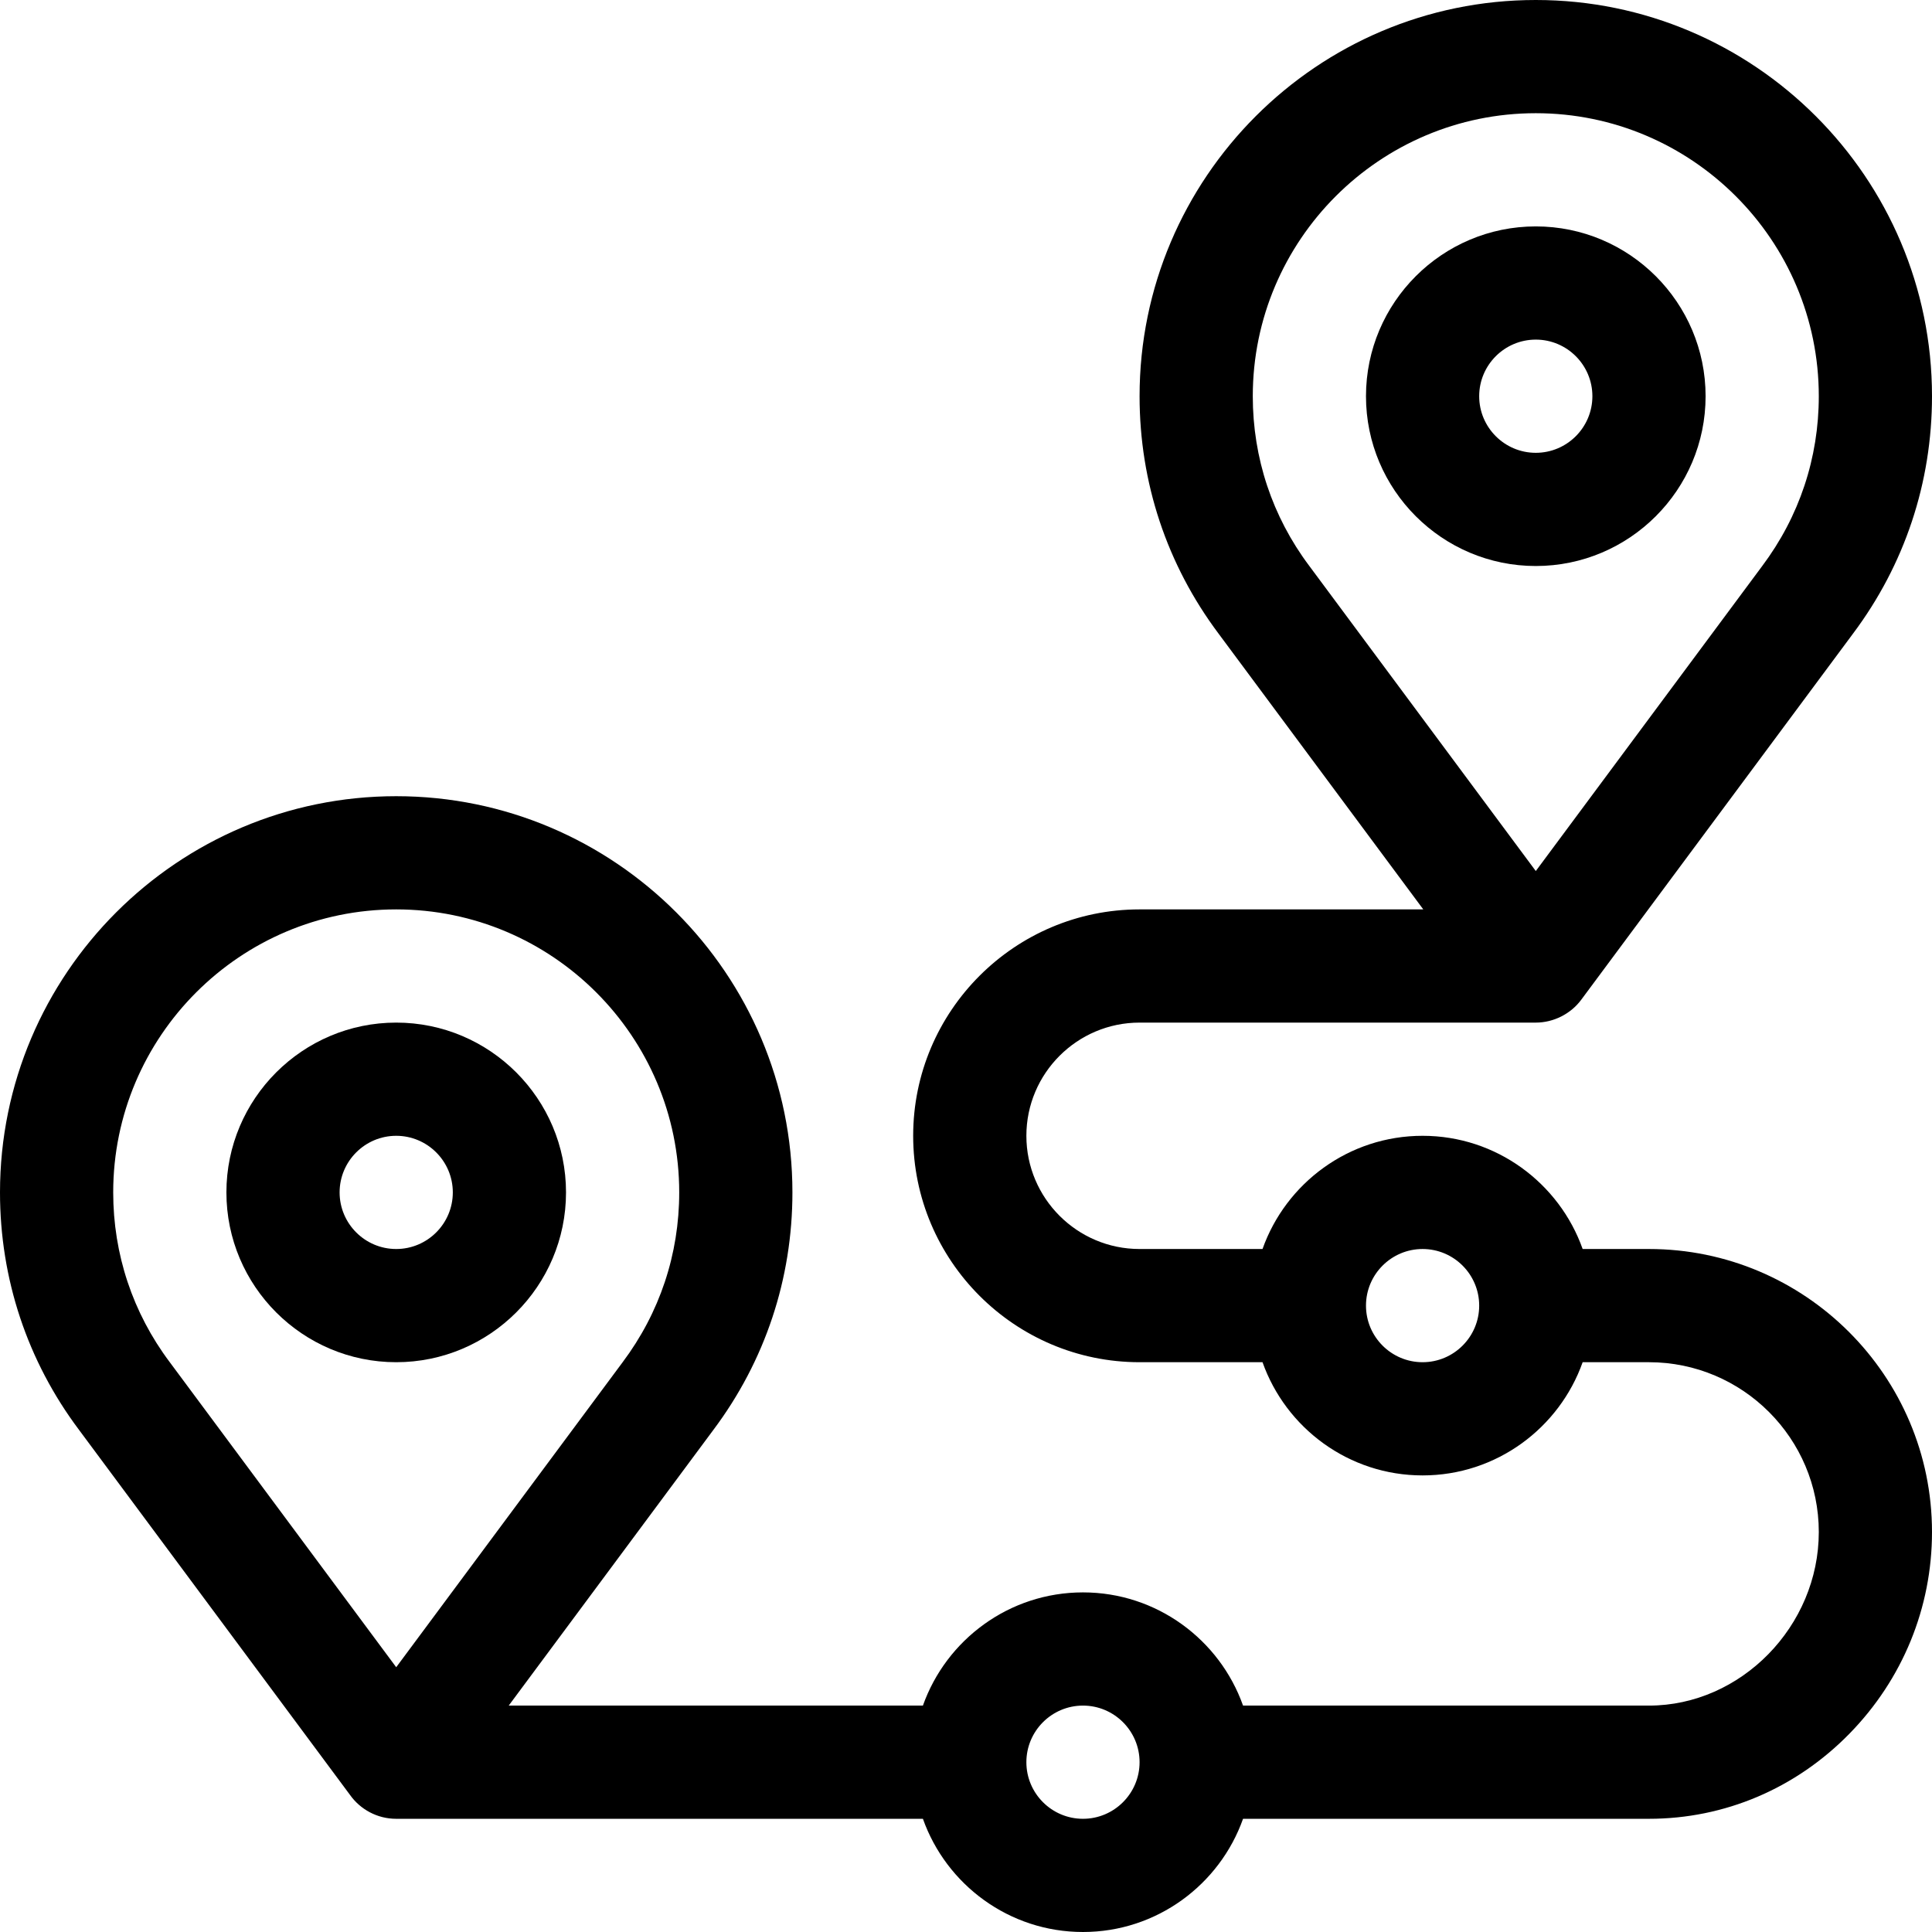
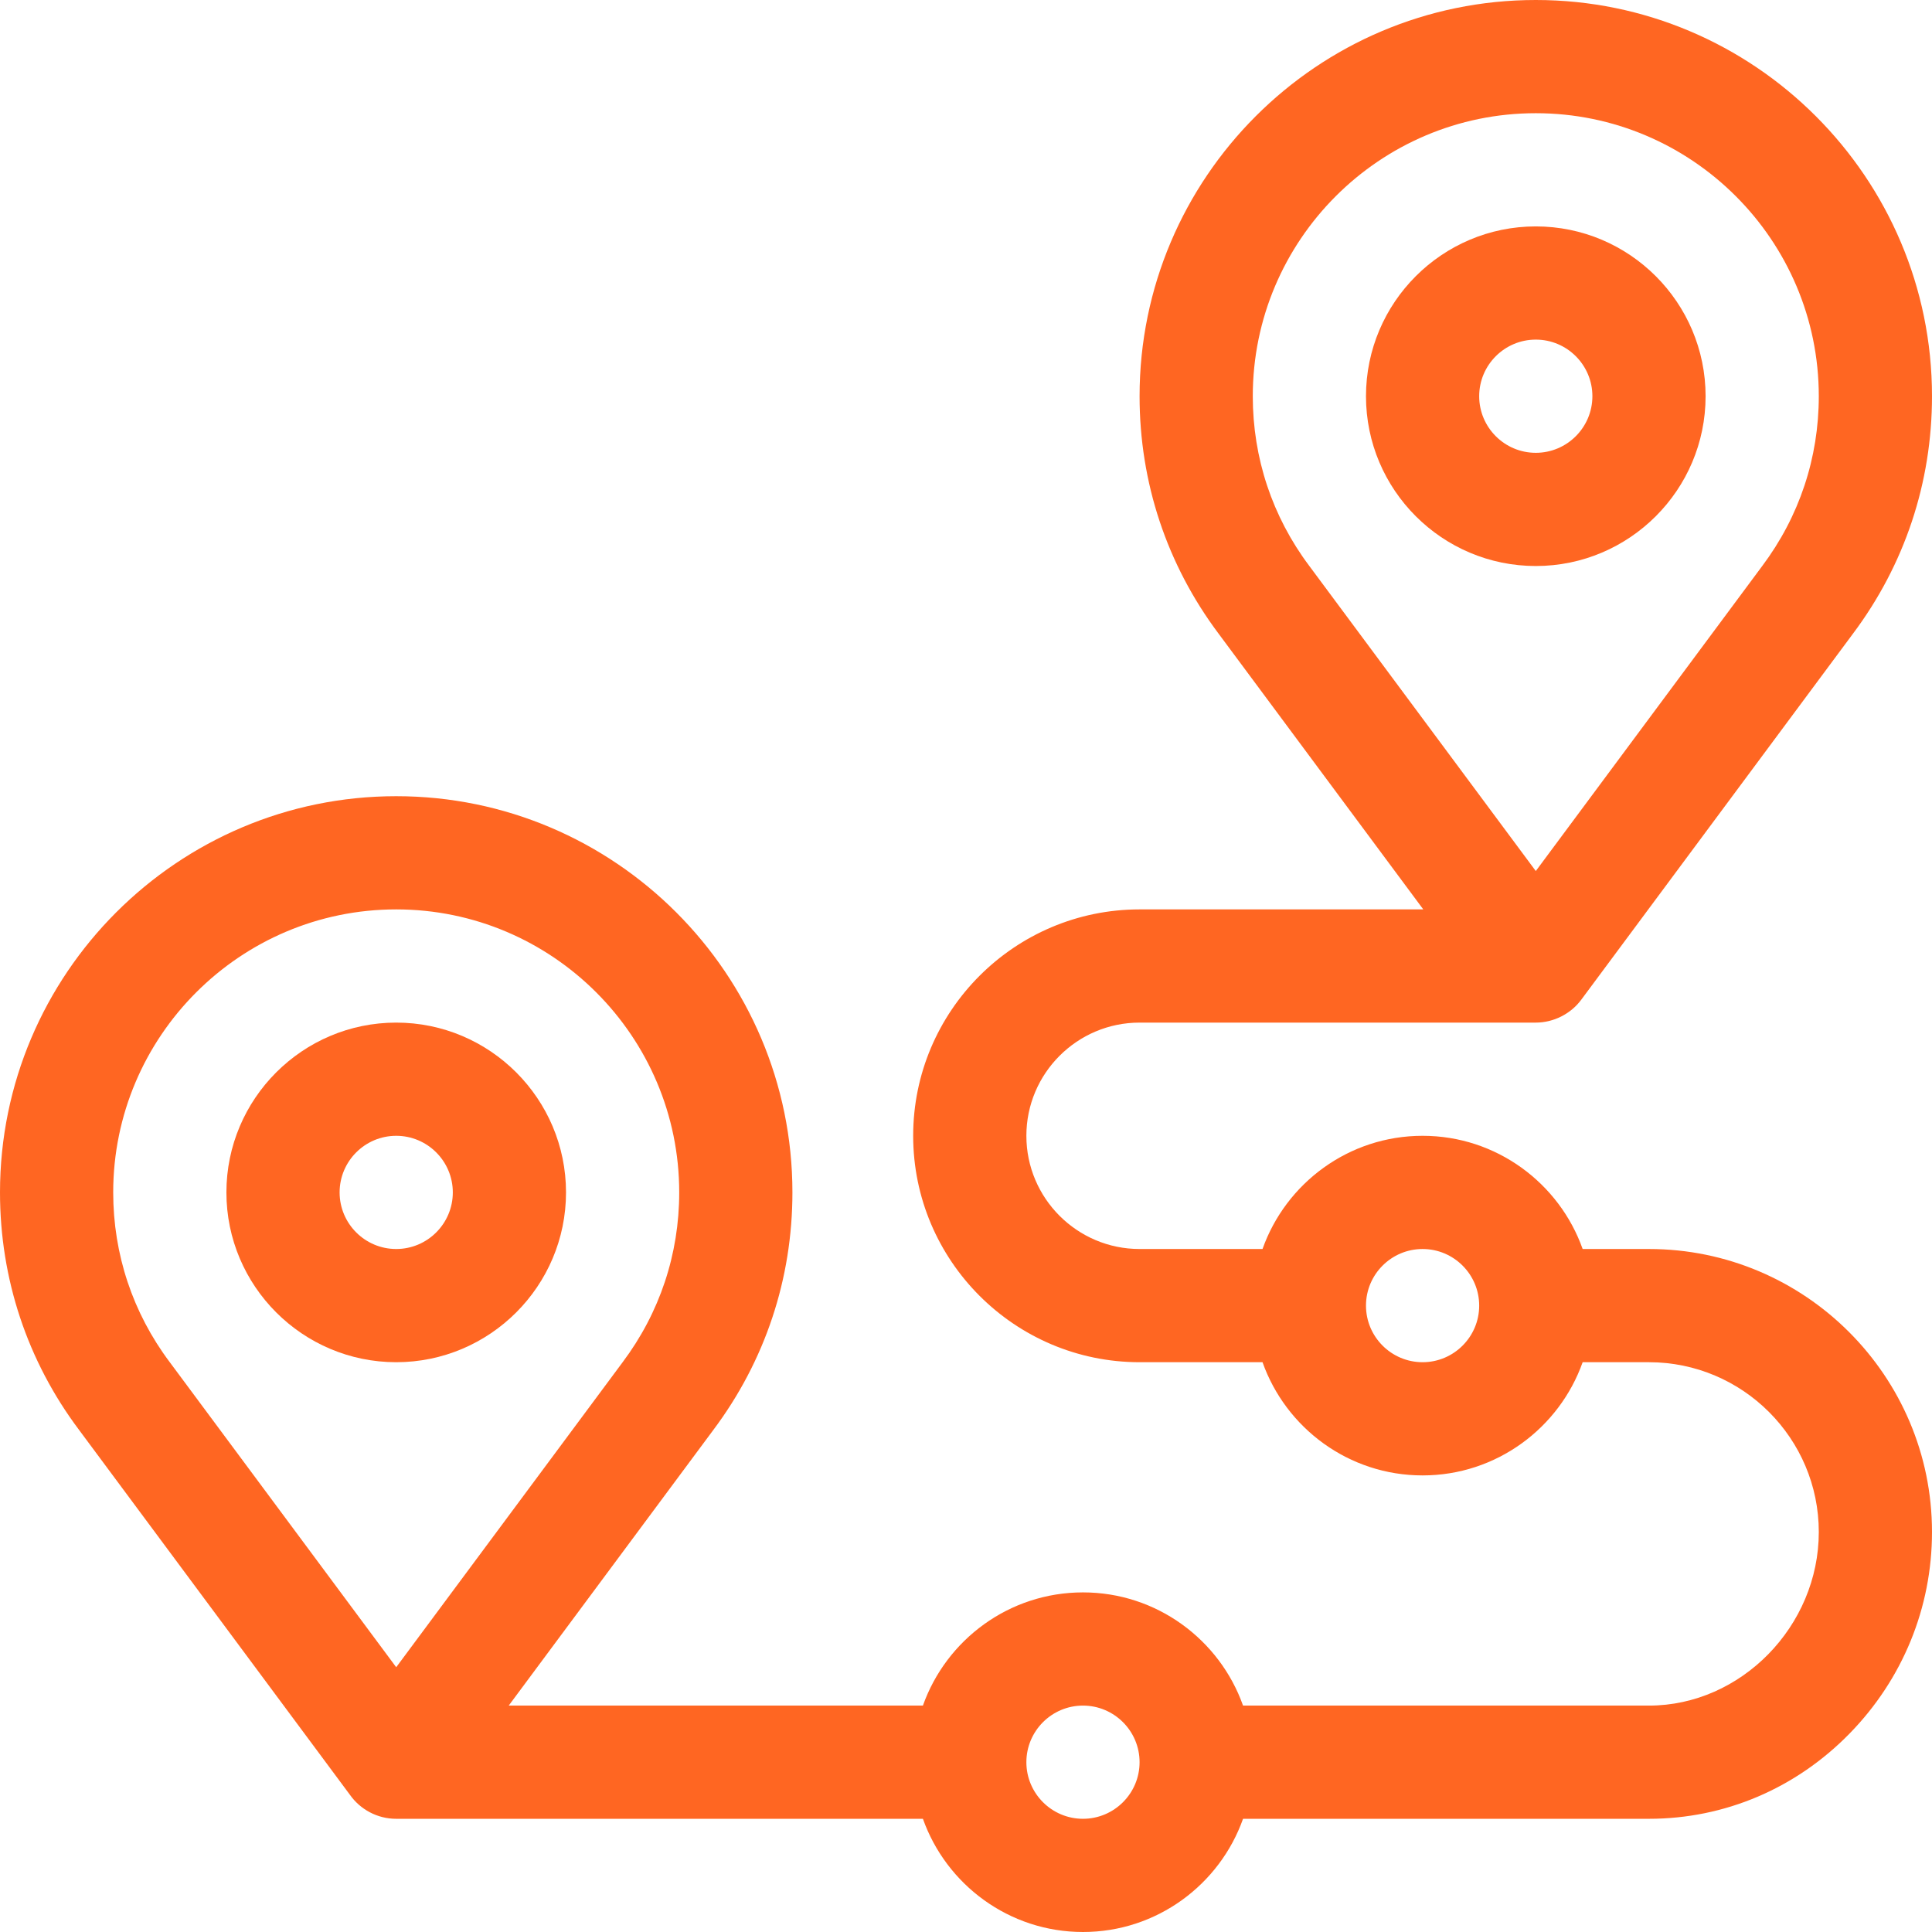
- <svg xmlns="http://www.w3.org/2000/svg" viewBox="0 0 512 512">
-   <path d="m105 271c-24.813 0-45 20.187-45 45s20.187 45 45 45 45-20.187 45-45-20.187-45-45-45zm0 60c-8.271 0-15-6.729-15-15s6.729-15 15-15 15 6.729 15 15-6.729 15-15 15z" />
-   <path d="m437 331h-17.58c-6.192-17.458-22.865-30-42.42-30s-36.228 12.542-42.42 30h-32.58c-16.542 0-30-13.458-30-30s13.458-30 30-30h105c4.734 0 9.276-2.322 12.044-6.059l71.998-96.989c13.711-18.277 20.958-40.046 20.958-62.952 0-57.897-47.103-105-105-105s-105 47.103-105 105c0 22.892 7.238 44.648 20.933 62.919l54.251 73.081h-75.184c-33.084 0-60 26.916-60 60s26.916 60 60 60h32.58c6.192 17.458 22.865 30 42.42 30s36.228-12.542 42.42-30h17.58c24.813 0 45 20.187 45 45 0 24.935-20.607 46-45 46h-107.58c-6.192-17.458-22.865-30-42.42-30s-36.228 12.542-42.42 30h-109.764l54.226-73.048c13.711-18.277 20.958-40.046 20.958-62.952 0-57.897-47.103-105-105-105s-105 47.103-105 105c0 22.906 7.247 44.675 20.913 62.892l71.835 96.769c2.707 3.83 7.212 6.34 12.24 6.34.056 0 .111 0 .168-.001h139.424c6.192 17.458 22.865 30 42.42 30s36.228-12.542 42.42-30h107.58c20.037 0 38.914-8.022 53.153-22.588 14.088-14.413 21.847-33.382 21.847-53.412 0-41.355-33.645-75-75-75zm-89.999-180.99c-.015-.02-.029-.04-.045-.06-9.784-13.043-14.956-28.587-14.956-44.95 0-41.355 33.645-75 75-75s75 33.645 75 75c0 16.363-5.172 31.907-15.001 45.01l-59.999 80.824zm29.999 210.99c-8.271 0-15-6.729-15-15s6.729-15 15-15 15 6.729 15 15-6.729 15-15 15zm-272 80.834-60.044-80.884c-9.784-13.043-14.956-28.587-14.956-44.95 0-41.355 33.645-75 75-75s75 33.645 75 75c0 16.363-5.172 31.907-15.001 45.01zm182 40.166c-8.271 0-15-6.729-15-15s6.729-15 15-15 15 6.729 15 15-6.729 15-15 15z" />
-   <path d="m407 60c-24.813 0-45 20.187-45 45s20.187 45 45 45 45-20.187 45-45-20.187-45-45-45zm0 60c-8.271 0-15-6.729-15-15s6.729-15 15-15 15 6.729 15 15-6.729 15-15 15z" />
+ <svg xmlns="http://www.w3.org/2000/svg" height="512" viewBox="0 0 512 512" width="512">
+   <path d="m0 0h512v512h-512z" fill="none" />
+   <g fill="#f62">
+     <path d="m105 271c-24.813 0-45 20.187-45 45s20.187 45 45 45 45-20.187 45-45-20.187-45-45-45zm0 60c-8.271 0-15-6.729-15-15s6.729-15 15-15 15 6.729 15 15-6.729 15-15 15z" />
+     <path d="m437 331h-17.58c-6.192-17.458-22.865-30-42.42-30s-36.228 12.542-42.42 30h-32.58c-16.542 0-30-13.458-30-30s13.458-30 30-30h105c4.734 0 9.276-2.322 12.044-6.059l71.998-96.989c13.711-18.277 20.958-40.046 20.958-62.952 0-57.897-47.103-105-105-105s-105 47.103-105 105c0 22.892 7.238 44.648 20.933 62.919l54.251 73.081h-75.184c-33.084 0-60 26.916-60 60s26.916 60 60 60h32.58c6.192 17.458 22.865 30 42.42 30s36.228-12.542 42.42-30h17.58c24.813 0 45 20.187 45 45 0 24.935-20.607 46-45 46h-107.58c-6.192-17.458-22.865-30-42.42-30s-36.228 12.542-42.42 30h-109.764l54.226-73.048c13.711-18.277 20.958-40.046 20.958-62.952 0-57.897-47.103-105-105-105s-105 47.103-105 105c0 22.906 7.247 44.675 20.913 62.892l71.835 96.769c2.707 3.83 7.212 6.34 12.24 6.34.056 0 .111 0 .168-.001h139.424c6.192 17.458 22.865 30 42.42 30s36.228-12.542 42.42-30h107.58c20.037 0 38.914-8.022 53.153-22.588 14.088-14.413 21.847-33.382 21.847-53.412 0-41.355-33.645-75-75-75zm-89.999-180.99c-.015-.02-.029-.04-.045-.06-9.784-13.043-14.956-28.587-14.956-44.95 0-41.355 33.645-75 75-75s75 33.645 75 75c0 16.363-5.172 31.907-15.001 45.01l-59.999 80.824zm29.999 210.99c-8.271 0-15-6.729-15-15s6.729-15 15-15 15 6.729 15 15-6.729 15-15 15zm-272 80.834-60.044-80.884c-9.784-13.043-14.956-28.587-14.956-44.95 0-41.355 33.645-75 75-75s75 33.645 75 75c0 16.363-5.172 31.907-15.001 45.01zm182 40.166c-8.271 0-15-6.729-15-15s6.729-15 15-15 15 6.729 15 15-6.729 15-15 15z" />
+     <path d="m407 60c-24.813 0-45 20.187-45 45s20.187 45 45 45 45-20.187 45-45-20.187-45-45-45zm0 60c-8.271 0-15-6.729-15-15s6.729-15 15-15 15 6.729 15 15-6.729 15-15 15z" />
+   </g>
</svg>
